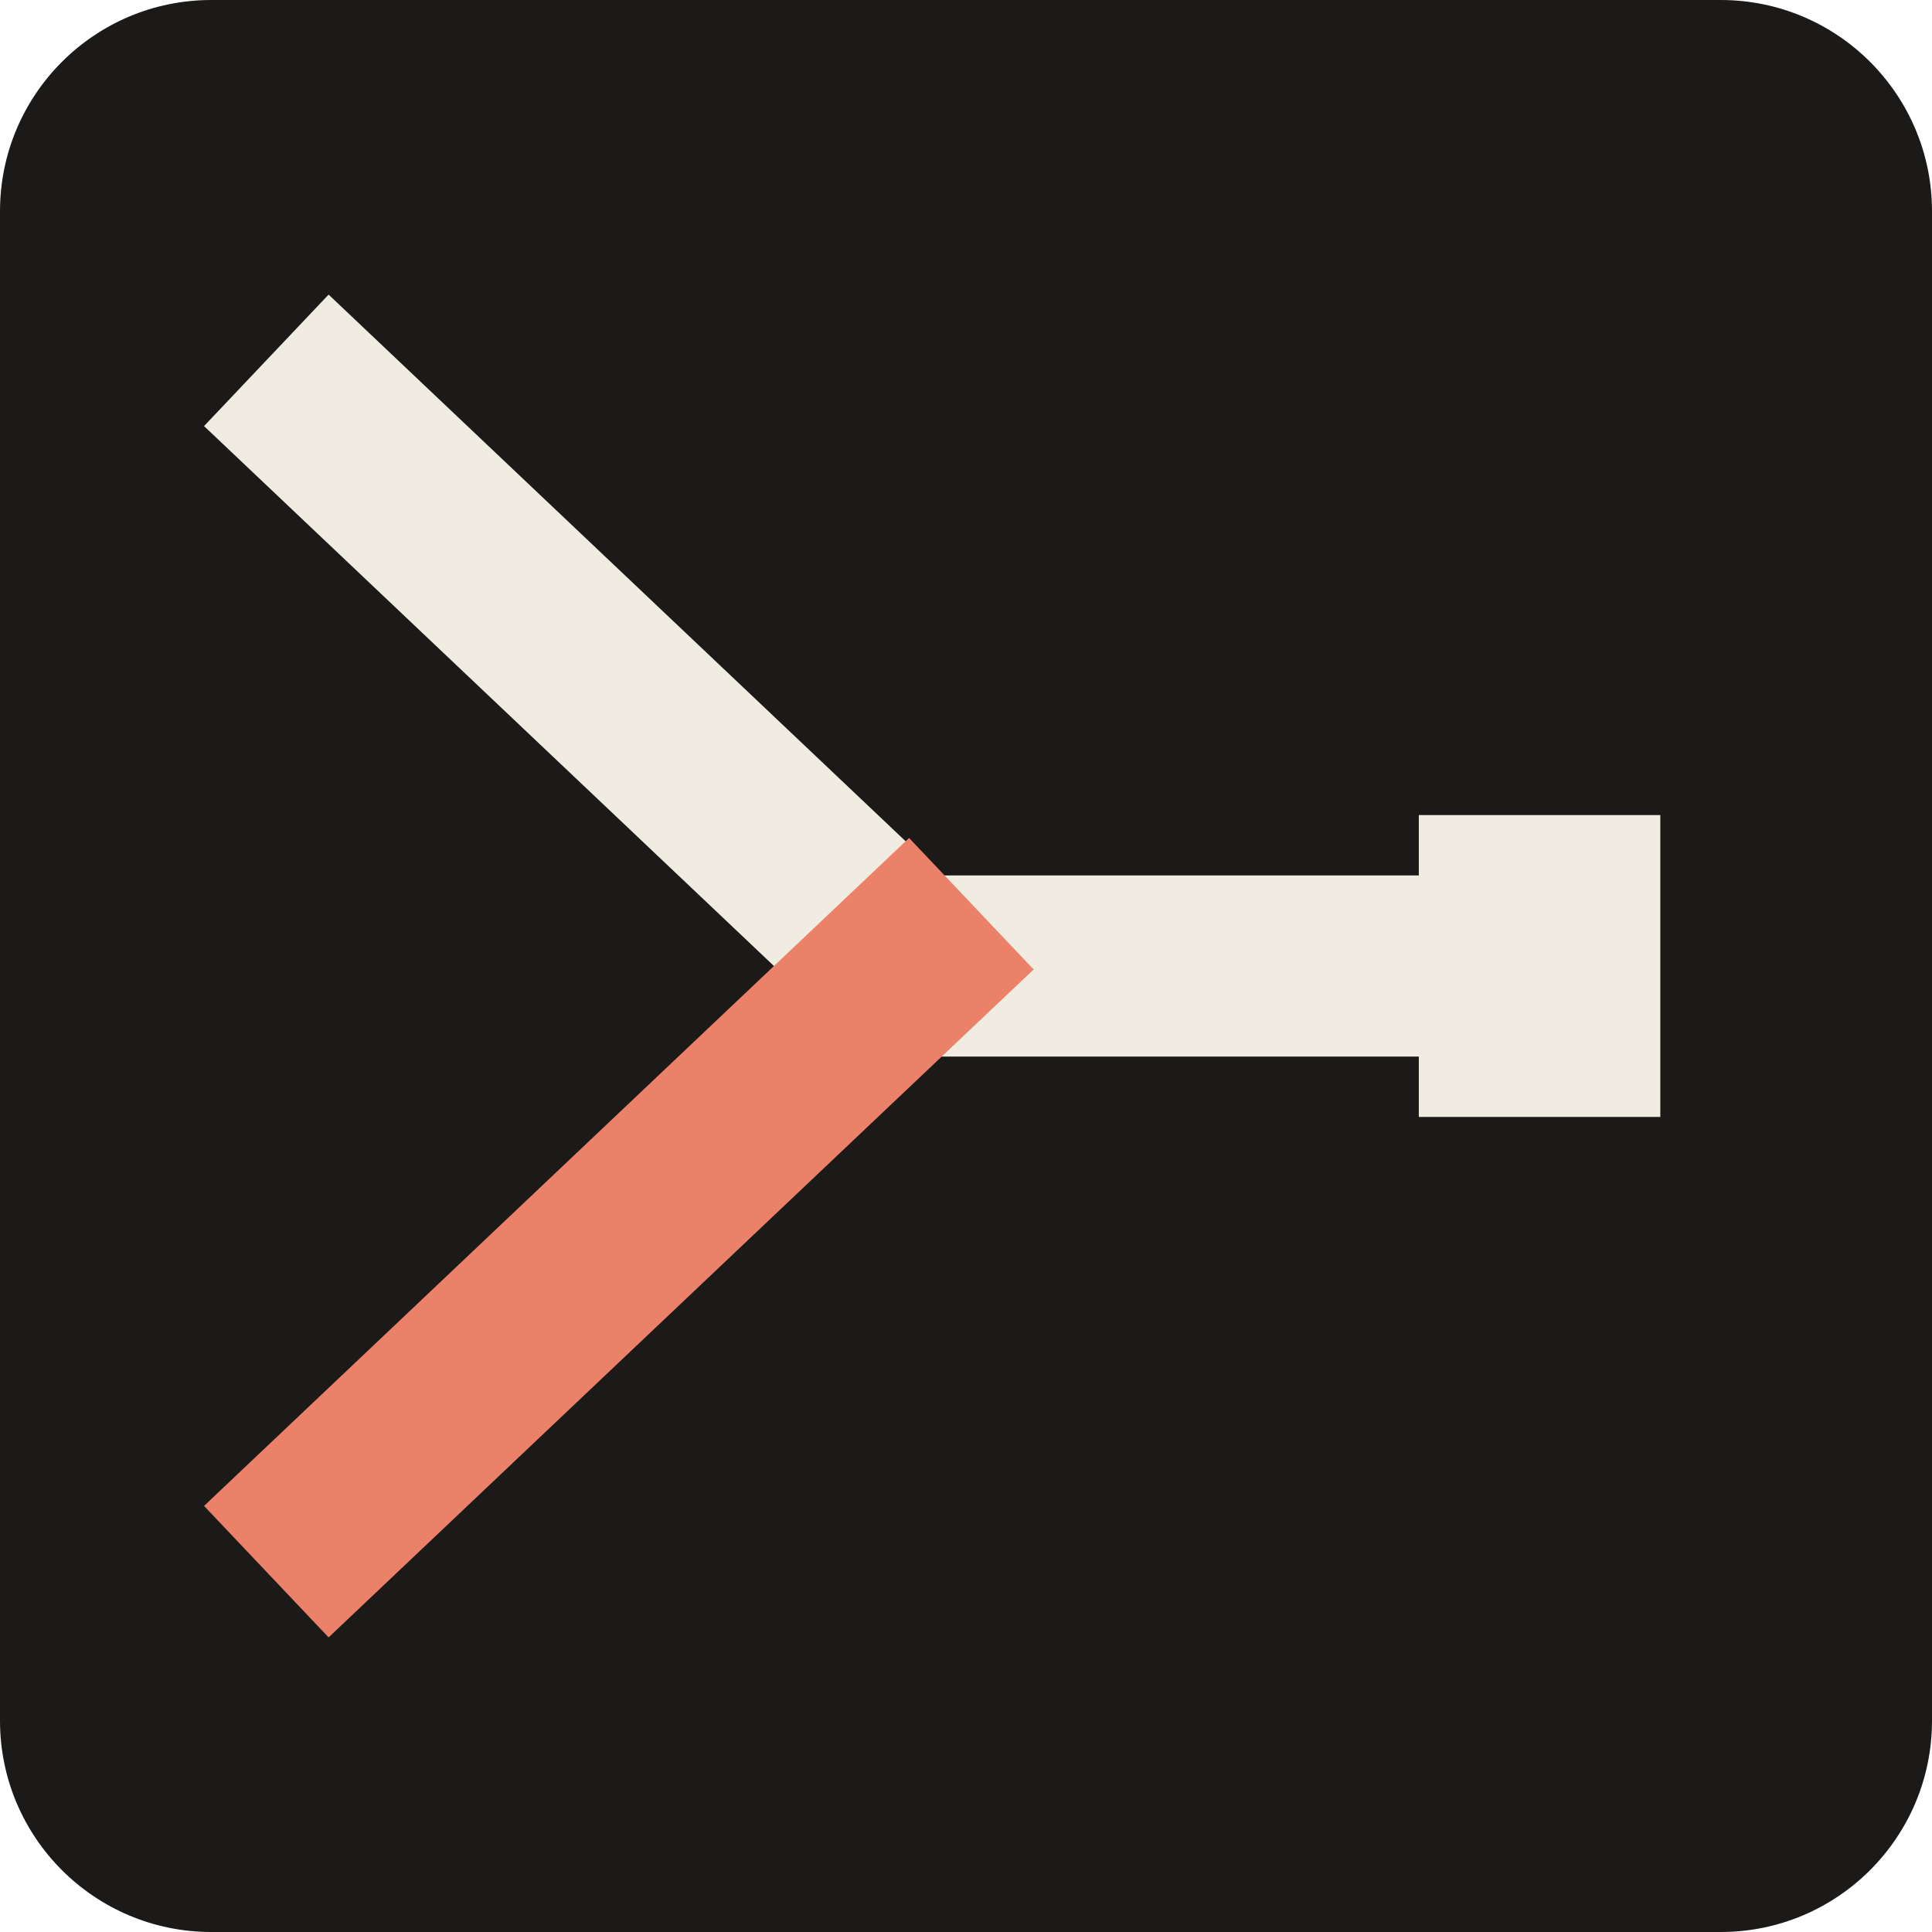
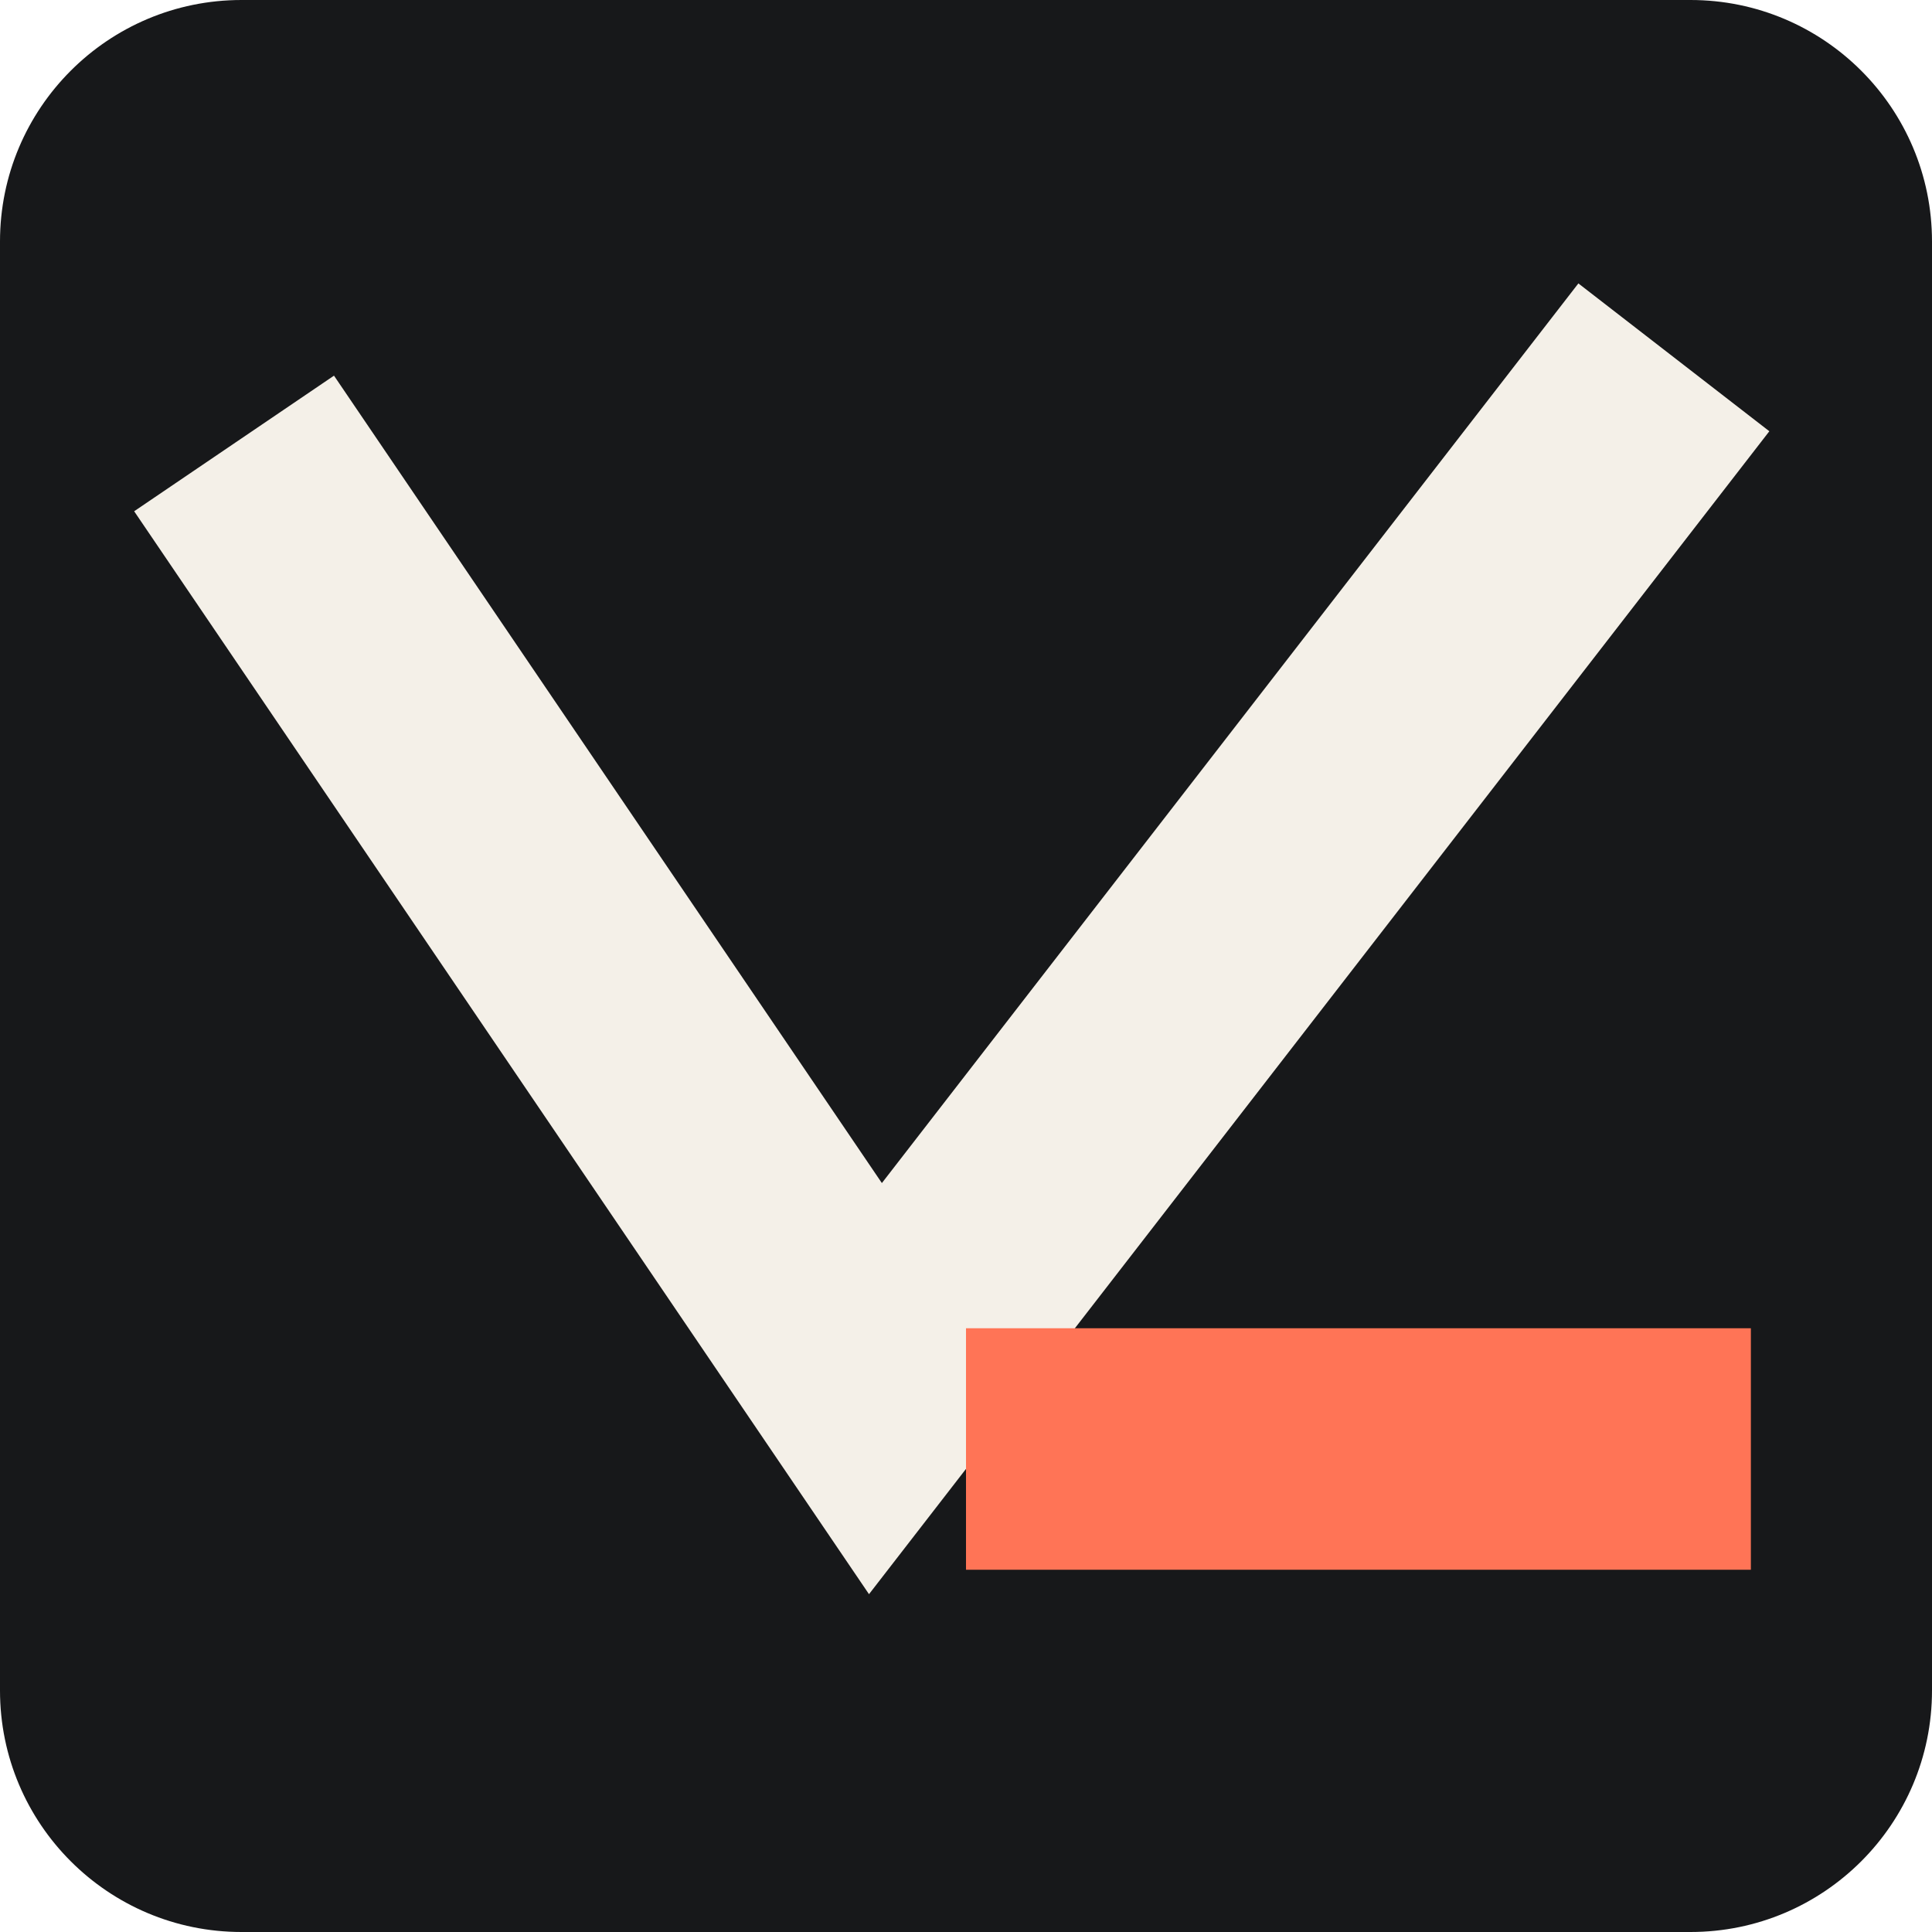
<svg xmlns="http://www.w3.org/2000/svg" viewBox="0 0 64 64">
-   <rect width="64" height="64" rx="7" fill="#1b1a18" />
-   <path d="M11 14 30 32h17" fill="none" stroke="#f1ece2" stroke-width="6" stroke-linecap="square" stroke-linejoin="miter" />
-   <path d="M11 50 30 32" fill="none" stroke="#ec8169" stroke-width="6" stroke-linecap="square" />
-   <rect x="47" y="27" width="8" height="10" fill="#f1ece2" />
+   <rect width="64" height="64" rx="8" fill="#17181a" />
+   <path d="M10 18 29 46 53 15" fill="none" stroke="#f4f0e8" stroke-width="8" stroke-linecap="square" stroke-linejoin="miter" />
+   <path d="M36 48h18" fill="none" stroke="#ff7456" stroke-width="8" stroke-linecap="square" />
</svg>
